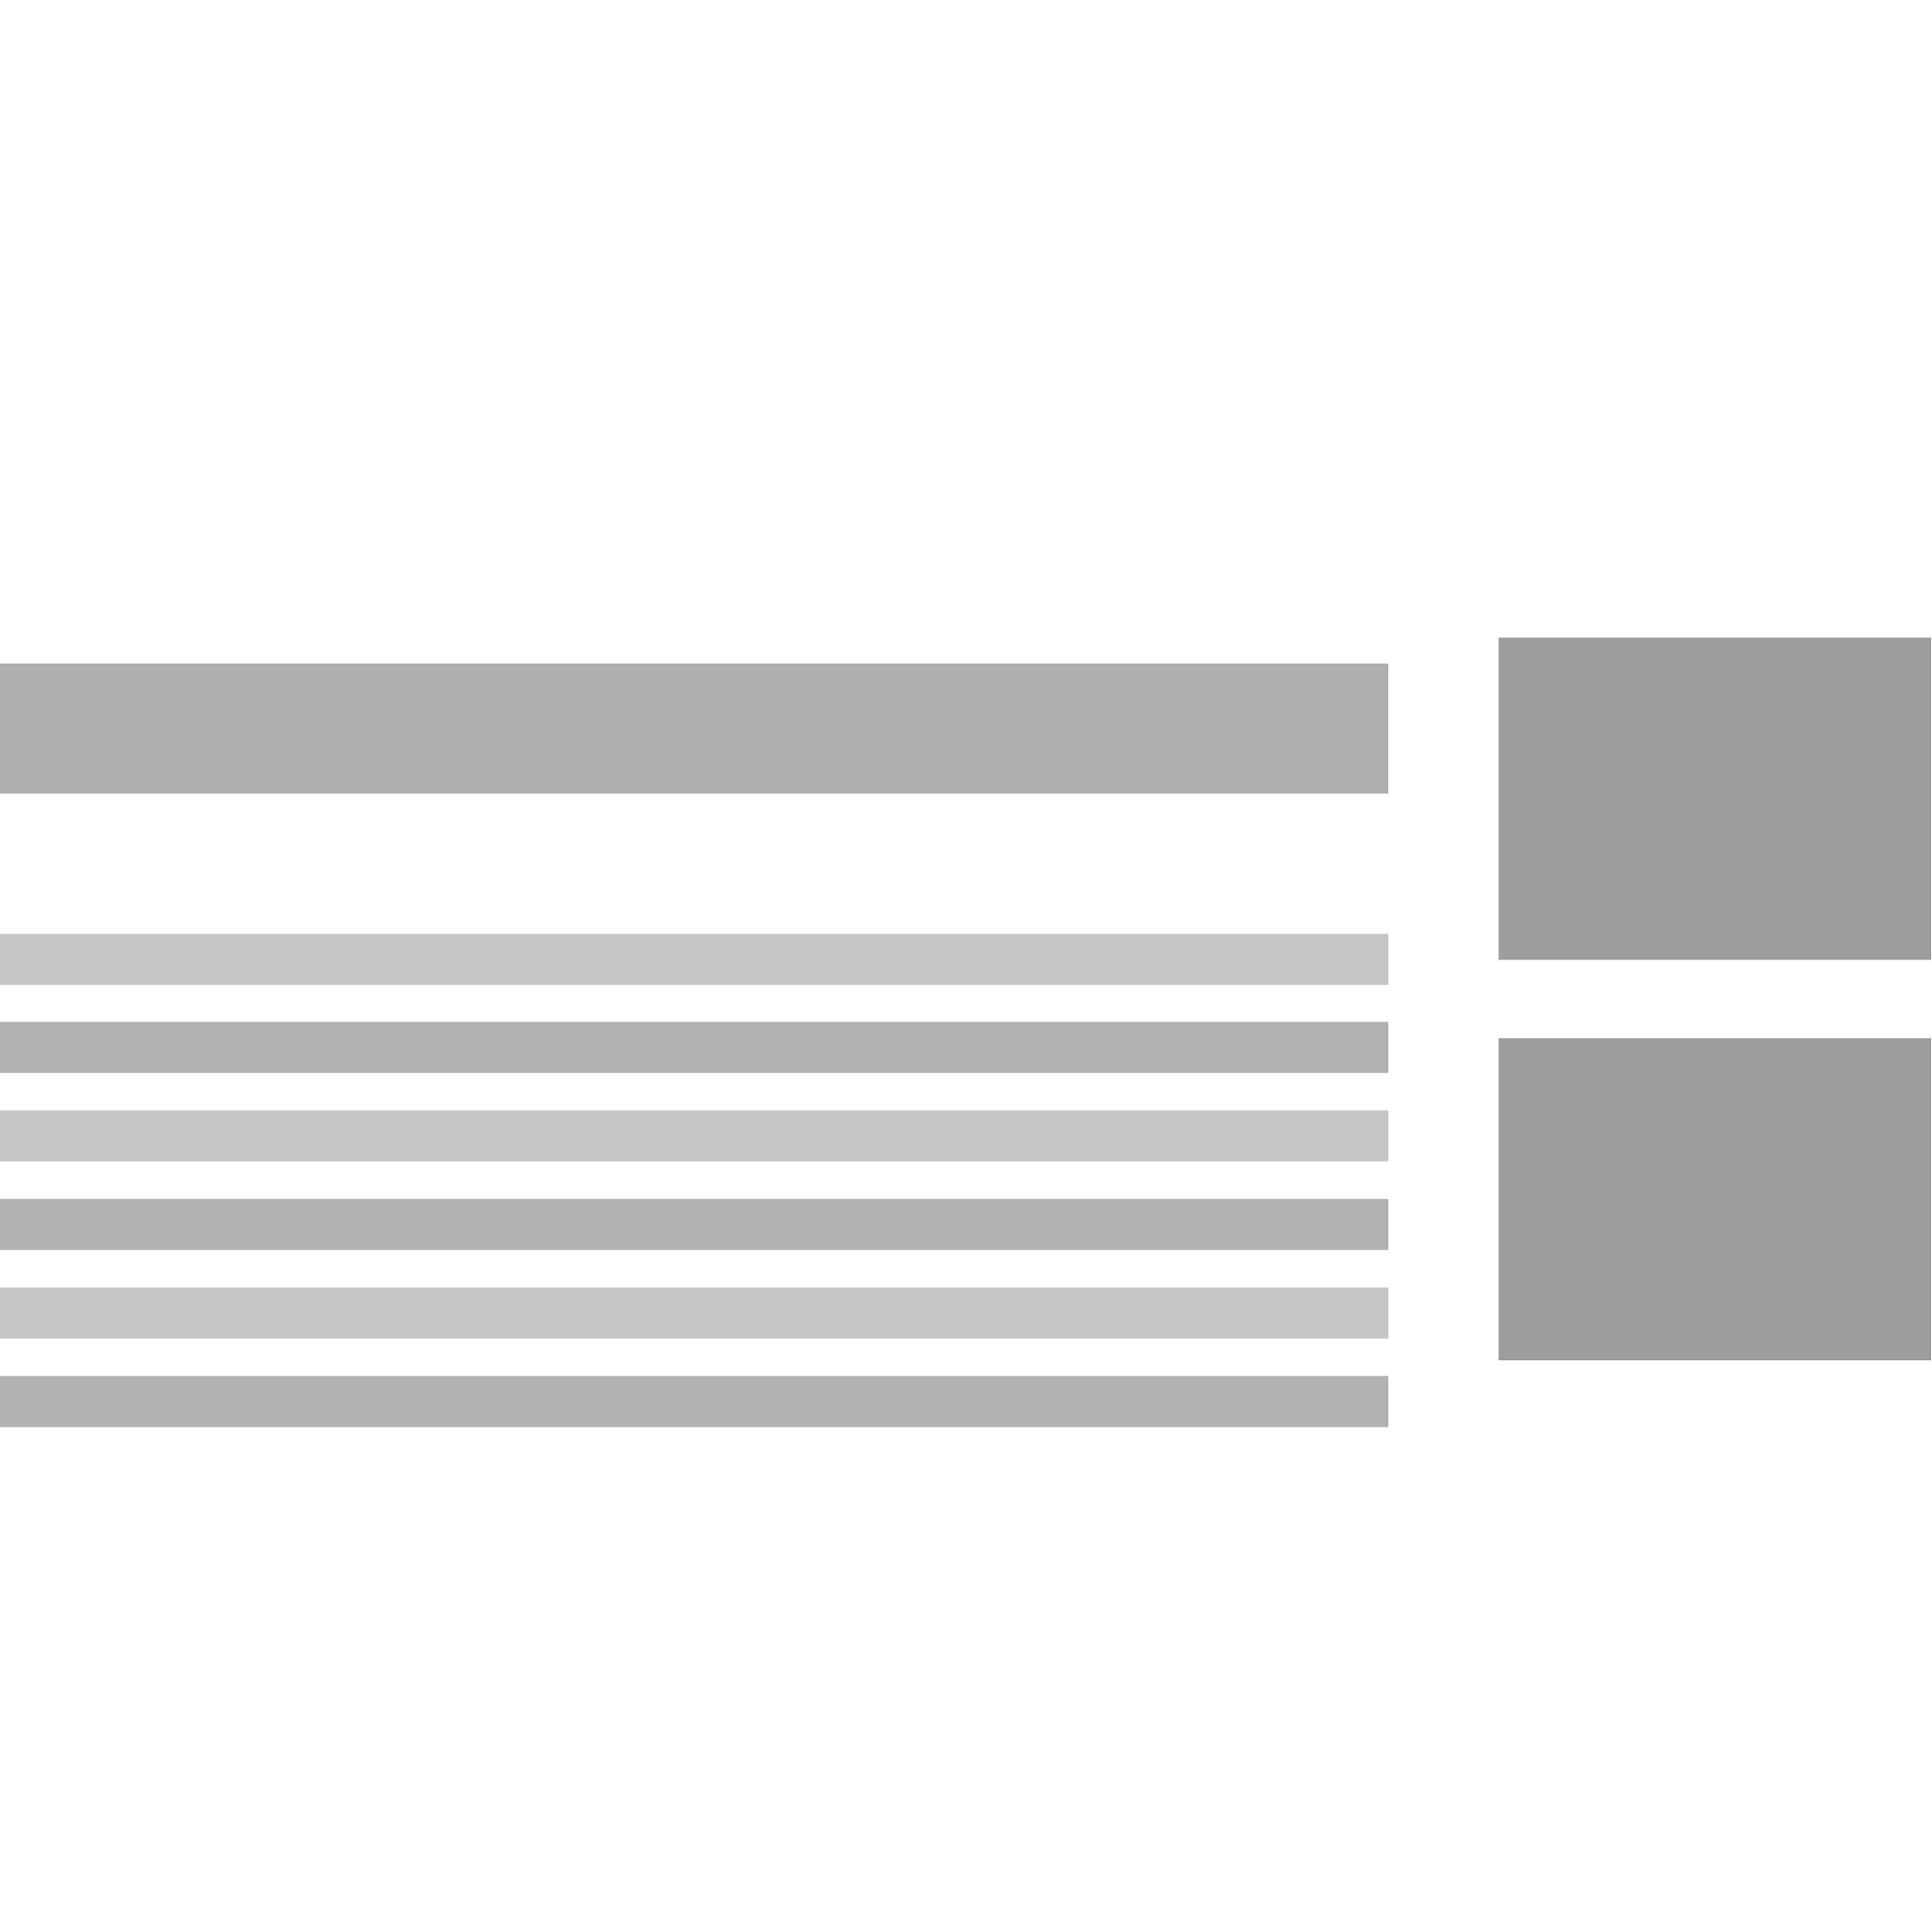
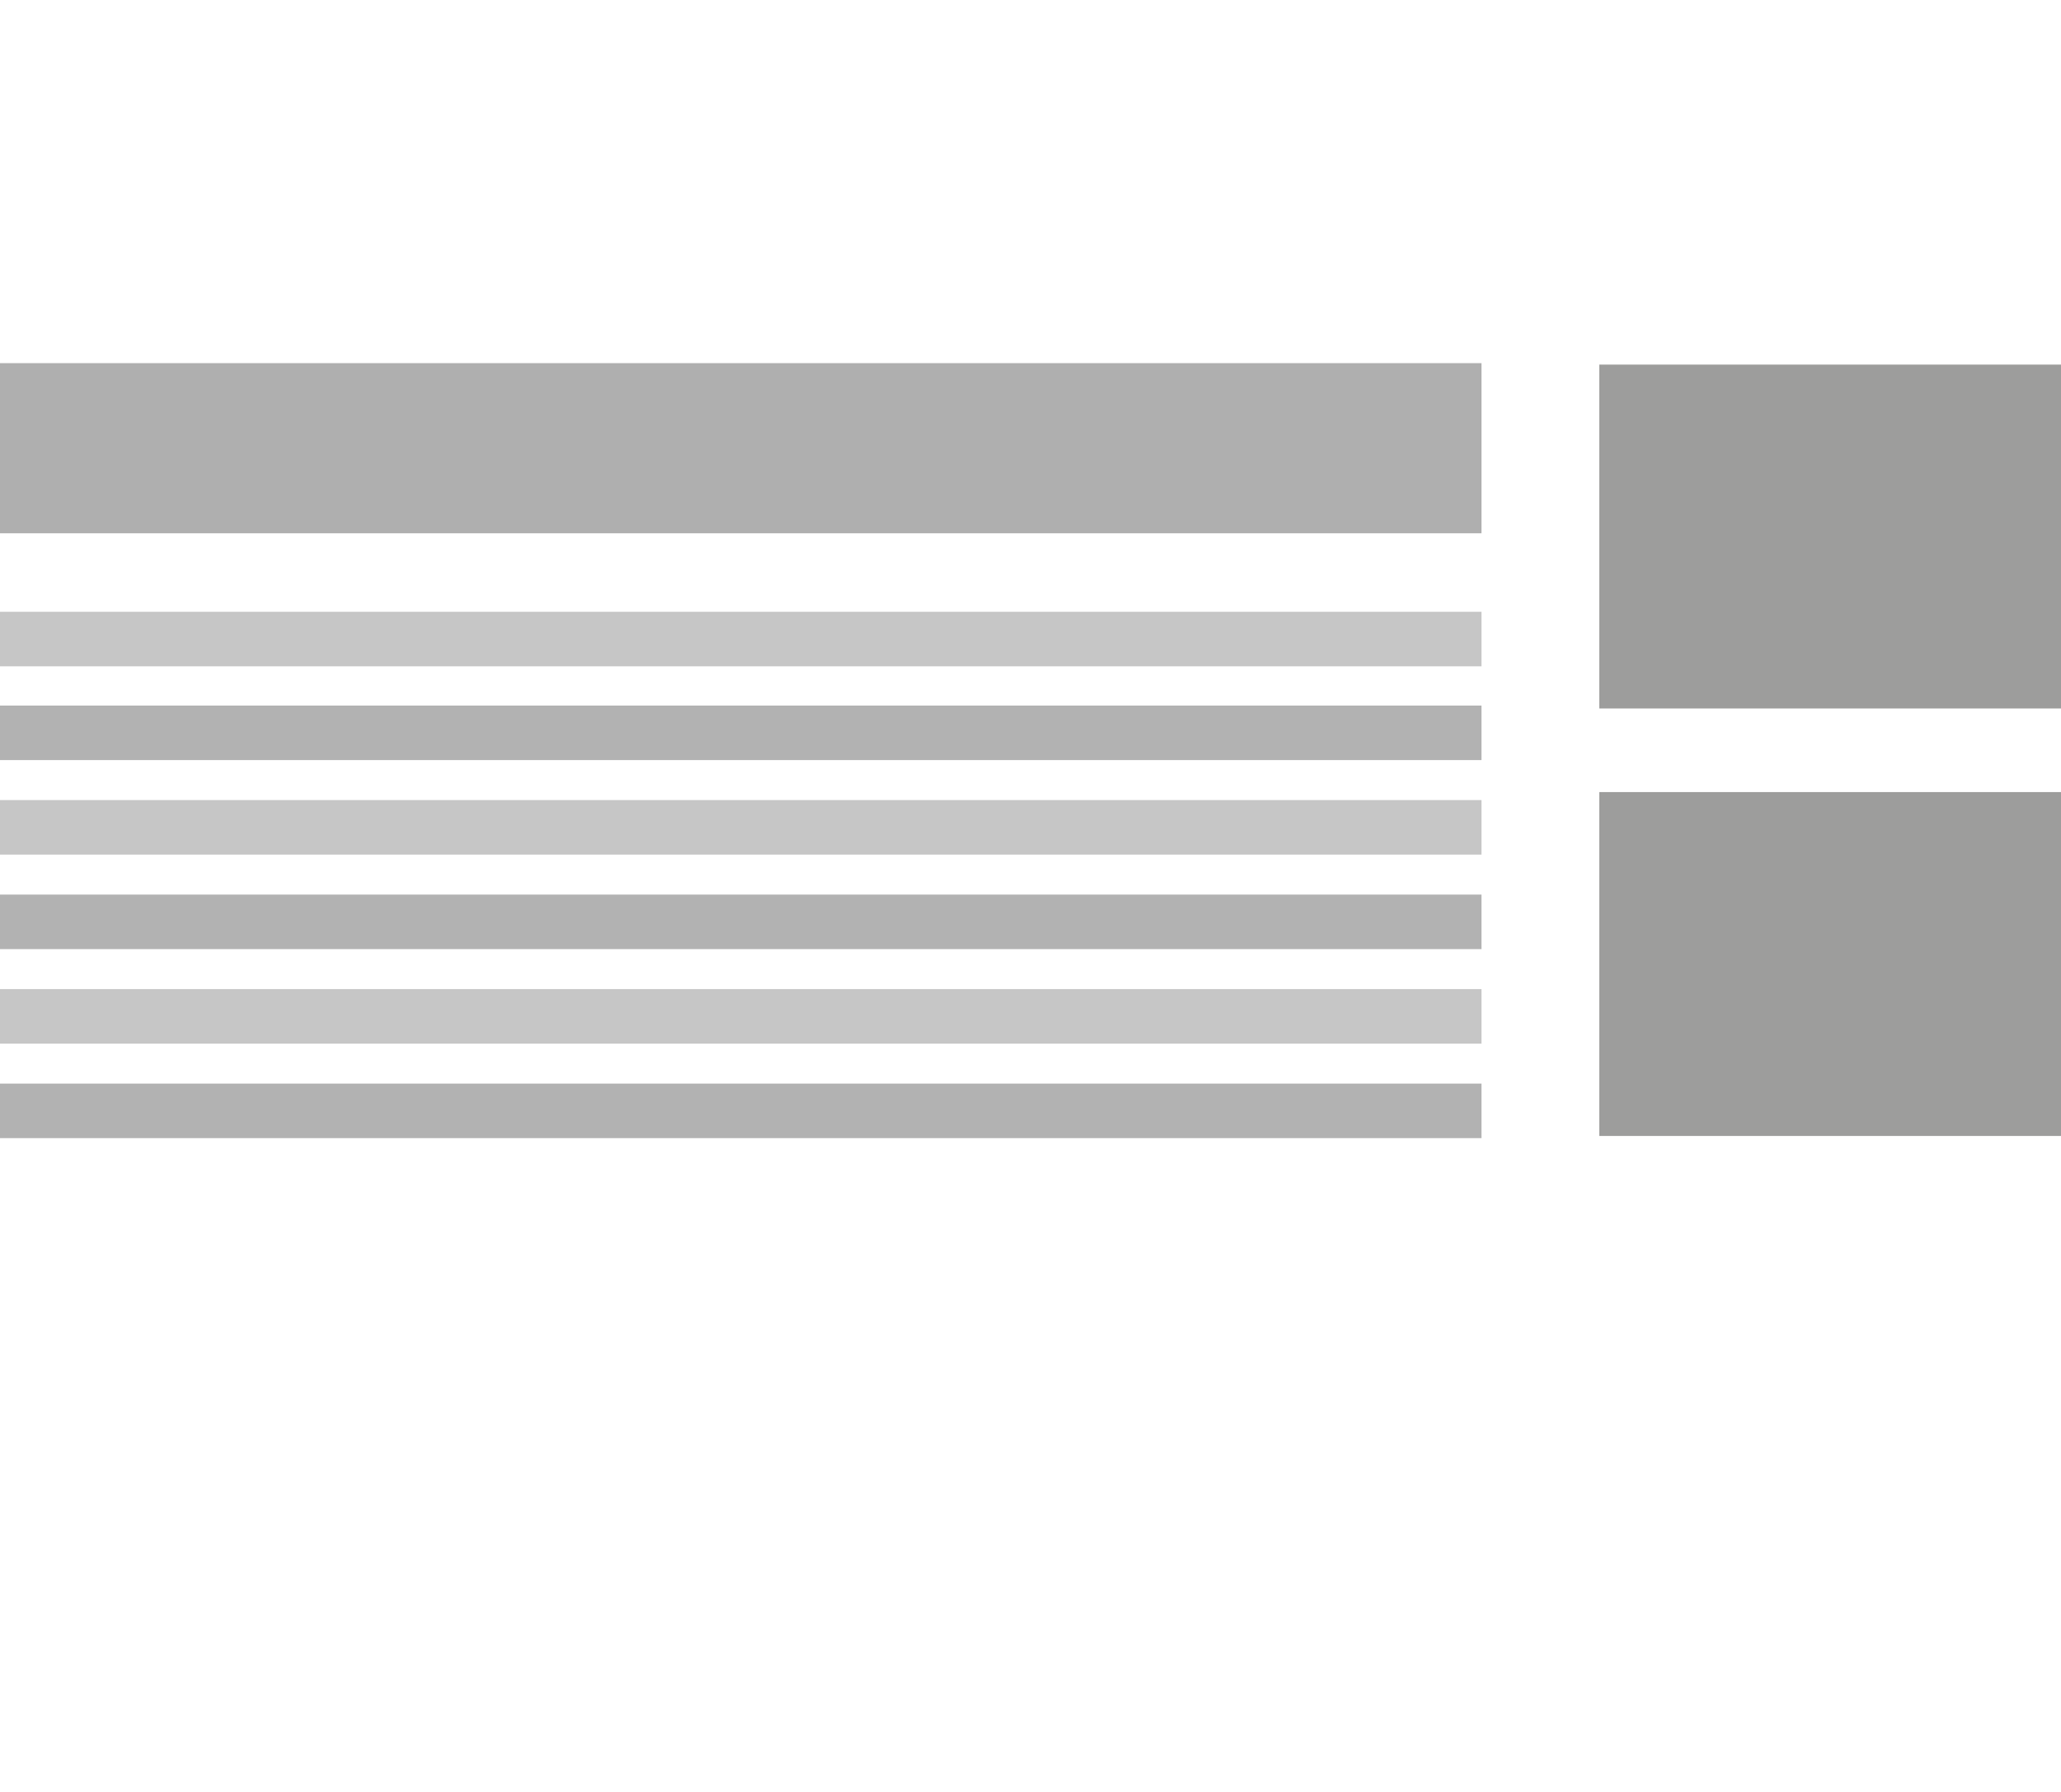
- <svg xmlns="http://www.w3.org/2000/svg" version="1.1" id="Calque_1" x="0px" y="0px" viewBox="0 0 283.5 283.5" enable-background="new 0 0 283.5 283.5" xml:space="preserve">
-   <g id="imageandtext" display="none">
-     <g display="inline">
-       <rect y="23.3" fill="#9D9D9C" width="283.6" height="108.7" />
-       <rect y="164.9" fill="#B2B2B2" width="283.6" height="7.5" />
-       <rect y="179.4" fill="#C6C6C6" width="283.6" height="7.5" />
-       <rect y="150.2" fill="#C6C6C6" width="283.6" height="7.5" />
-       <rect y="194.1" fill="#B2B2B2" width="283.6" height="7.5" />
-       <rect y="223.3" fill="#B2B2B2" width="283.6" height="7.5" />
-       <rect y="237.9" fill="#C6C6C6" width="283.6" height="7.5" />
-       <rect y="208.8" fill="#C6C6C6" width="283.6" height="7.5" />
-       <rect y="252.6" fill="#B2B2B2" width="283.6" height="7.5" />
+ <svg xmlns="http://www.w3.org/2000/svg" version="1.1" id="Calque_1" x="0px" y="0px" viewBox="0 0 566.9 492.9" enable-background="new 0 0 566.9 492.9" xml:space="preserve">
+   <g id="Calque_5" display="none">
+     <g id="imageandtext" display="inline">
+       <rect y="100.1" fill="#9D9D9C" width="567.3" height="170.1" />
+       <rect y="335.9" fill="#B2B2B2" width="567.3" height="15" />
+       <rect y="364.9" fill="#C6C6C6" width="567.3" height="15" />
+       <rect y="306.5" fill="#C6C6C6" width="567.3" height="15" />
+       <rect y="394.2" fill="#B2B2B2" width="567.3" height="15" />
+       <rect y="452.6" fill="#B2B2B2" width="567.3" height="15" />
+       <rect y="423.6" fill="#C6C6C6" width="567.3" height="15" />
    </g>
  </g>
-   <g id="imagerighttext" display="none">
-     <rect x="214.4" y="99.4" display="inline" fill="#9D9D9C" width="69" height="65.5" />
-     <rect y="113.9" display="inline" fill="#B2B2B2" width="203.8" height="7.5" />
-     <rect y="128.6" display="inline" fill="#C6C6C6" width="203.8" height="7.5" />
-     <rect y="99.4" display="inline" fill="#C6C6C6" width="203.8" height="7.5" />
-     <rect y="143.2" display="inline" fill="#B2B2B2" width="203.8" height="7.5" />
-     <rect y="172.4" display="inline" fill="#B2B2B2" width="203.8" height="7.5" />
-     <rect y="186.9" display="inline" fill="#C6C6C6" width="203.8" height="7.5" />
-     <rect y="157.7" display="inline" fill="#C6C6C6" width="203.8" height="7.5" />
-     <rect y="201.6" display="inline" fill="#B2B2B2" width="203.8" height="7.5" />
+   <g id="Calque_1_1_">
+     <rect x="439.9" y="100.3" fill="#9D9D9C" width="127" height="94.6" />
+     <rect x="439.9" y="217.9" fill="#9D9D9C" width="127" height="94.6" />
+     <rect y="99.9" fill="#AFAFAF" width="407.5" height="46.8" />
+     <rect y="194.1" fill="#B2B2B2" width="407.5" height="15" />
+     <rect y="168.3" fill="#C6C6C6" width="407.5" height="15" />
+     <rect y="246.1" fill="#B2B2B2" width="407.5" height="15" />
+     <rect y="220.1" fill="#C6C6C6" width="407.5" height="15" />
+     <rect y="298.1" fill="#B2B2B2" width="407.5" height="15" />
+     <rect y="272.1" fill="#C6C6C6" width="407.5" height="15" />
  </g>
-   <rect x="220" y="93.6" fill="#9D9D9C" width="63.5" height="47.3" />
-   <rect x="220" y="152.4" fill="#9D9D9C" width="63.5" height="47.3" />
-   <rect y="97.4" fill="#AFAFAF" width="203.8" height="19.1" />
-   <rect y="150" fill="#B2B2B2" width="203.8" height="7.5" />
-   <rect y="137.1" fill="#C6C6C6" width="203.8" height="7.5" />
-   <rect y="176" fill="#B2B2B2" width="203.8" height="7.5" />
-   <rect y="163" fill="#C6C6C6" width="203.8" height="7.5" />
-   <rect y="202" fill="#B2B2B2" width="203.8" height="7.5" />
-   <rect y="189" fill="#C6C6C6" width="203.8" height="7.5" />
-   <g id="imagelefttext" display="none">
-     <rect y="98.7" display="inline" fill="#9D9D9C" width="69" height="65.5" />
-     <rect x="79.7" y="113.2" display="inline" fill="#B2B2B2" width="203.8" height="7.5" />
-     <rect x="79.7" y="127.7" display="inline" fill="#C6C6C6" width="203.8" height="7.5" />
-     <rect x="79.7" y="98.5" display="inline" fill="#C6C6C6" width="203.8" height="7.5" />
-     <rect x="79.7" y="142.4" display="inline" fill="#B2B2B2" width="203.8" height="7.5" />
-     <rect x="79.7" y="171.6" display="inline" fill="#B2B2B2" width="203.8" height="7.5" />
-     <rect x="79.7" y="186.2" display="inline" fill="#C6C6C6" width="203.8" height="7.5" />
-     <rect x="79.7" y="157.1" display="inline" fill="#C6C6C6" width="203.8" height="7.5" />
-     <rect x="79.7" y="200.9" display="inline" fill="#B2B2B2" width="203.8" height="7.5" />
+   <g id="Calque_2" display="none">
+     <rect x="6.7" y="132.9" display="inline" fill="none" stroke="#878787" stroke-miterlimit="10" width="166.3" height="149.1" />
+     <rect x="394" y="132.9" display="inline" fill="none" stroke="#878787" stroke-miterlimit="10" width="166.3" height="149.1" />
+     <rect x="200.4" y="132.9" display="inline" fill="#9D9D9C" width="166.3" height="149.1" />
  </g>
-   <g id="titreimageleft" display="none">
-     <rect y="150.4" display="inline" fill="#9D9D9C" width="69" height="65.5" />
-     <rect x="79.7" y="164.9" display="inline" fill="#B2B2B2" width="203.8" height="7.5" />
-     <rect x="79.7" y="150.2" display="inline" fill="#C6C6C6" width="203.8" height="7.5" />
+   <g id="Calque_3" display="none">
+     <g id="imagelefttext" display="inline">
+       <rect y="100.6" fill="#9D9D9C" width="138.1" height="131.1" />
+       <rect x="159.4" y="129.6" fill="#B2B2B2" width="407.5" height="15" />
+       <rect x="159.4" y="158.6" fill="#C6C6C6" width="407.5" height="15" />
+       <rect x="159.4" y="100.3" fill="#C6C6C6" width="407.5" height="15" />
+       <rect x="159.4" y="188" fill="#B2B2B2" width="407.5" height="15" />
+       <rect x="159.4" y="246.3" fill="#B2B2B2" width="407.5" height="15" />
+       <rect x="159.4" y="275.7" fill="#C6C6C6" width="407.5" height="15" />
+       <rect x="159.4" y="217.3" fill="#C6C6C6" width="407.5" height="15" />
+       <rect x="159.4" y="305" fill="#B2B2B2" width="407.5" height="15" />
+     </g>
  </g>
-   <g id="titre" display="none">
-     <rect x="28.5" y="153.4" display="inline" fill="#B2B2B2" width="226.9" height="6" />
-     <rect x="0.3" y="139.7" display="inline" fill="#C6C6C6" width="283.5" height="7.5" />
+   <g id="Calque_4" display="none">
+     <g id="imagerighttext_1_" display="inline">
+       <rect x="428.9" y="99.9" fill="#9D9D9C" width="138.1" height="131.1" />
+       <rect y="128.9" fill="#B2B2B2" width="407.5" height="15" />
+       <rect y="158.3" fill="#C6C6C6" width="407.5" height="15" />
+       <rect y="99.9" fill="#C6C6C6" width="407.5" height="15" />
+       <rect y="187.6" fill="#B2B2B2" width="407.5" height="15" />
+       <rect y="246" fill="#B2B2B2" width="407.5" height="15" />
+       <rect y="275" fill="#C6C6C6" width="407.5" height="15" />
+       <rect y="216.6" fill="#C6C6C6" width="407.5" height="15" />
+       <rect y="304.3" fill="#B2B2B2" width="407.5" height="15" />
+     </g>
  </g>
-   <g id="imagePosition" display="none">
-     <rect y="117.4" display="inline" fill="none" stroke="#B2B2B2" stroke-width="0.75" stroke-miterlimit="10" width="84.4" height="65.5" />
-     <rect x="199.1" y="117.4" display="inline" fill="none" stroke="#B2B2B2" stroke-width="0.75" stroke-miterlimit="10" width="84.4" height="65.5" />
-     <rect x="99.5" y="117.4" display="inline" fill="#9D9D9C" width="84.4" height="65.5" />
-   </g>
+   <g id="Calque_6">
+ </g>
</svg>
